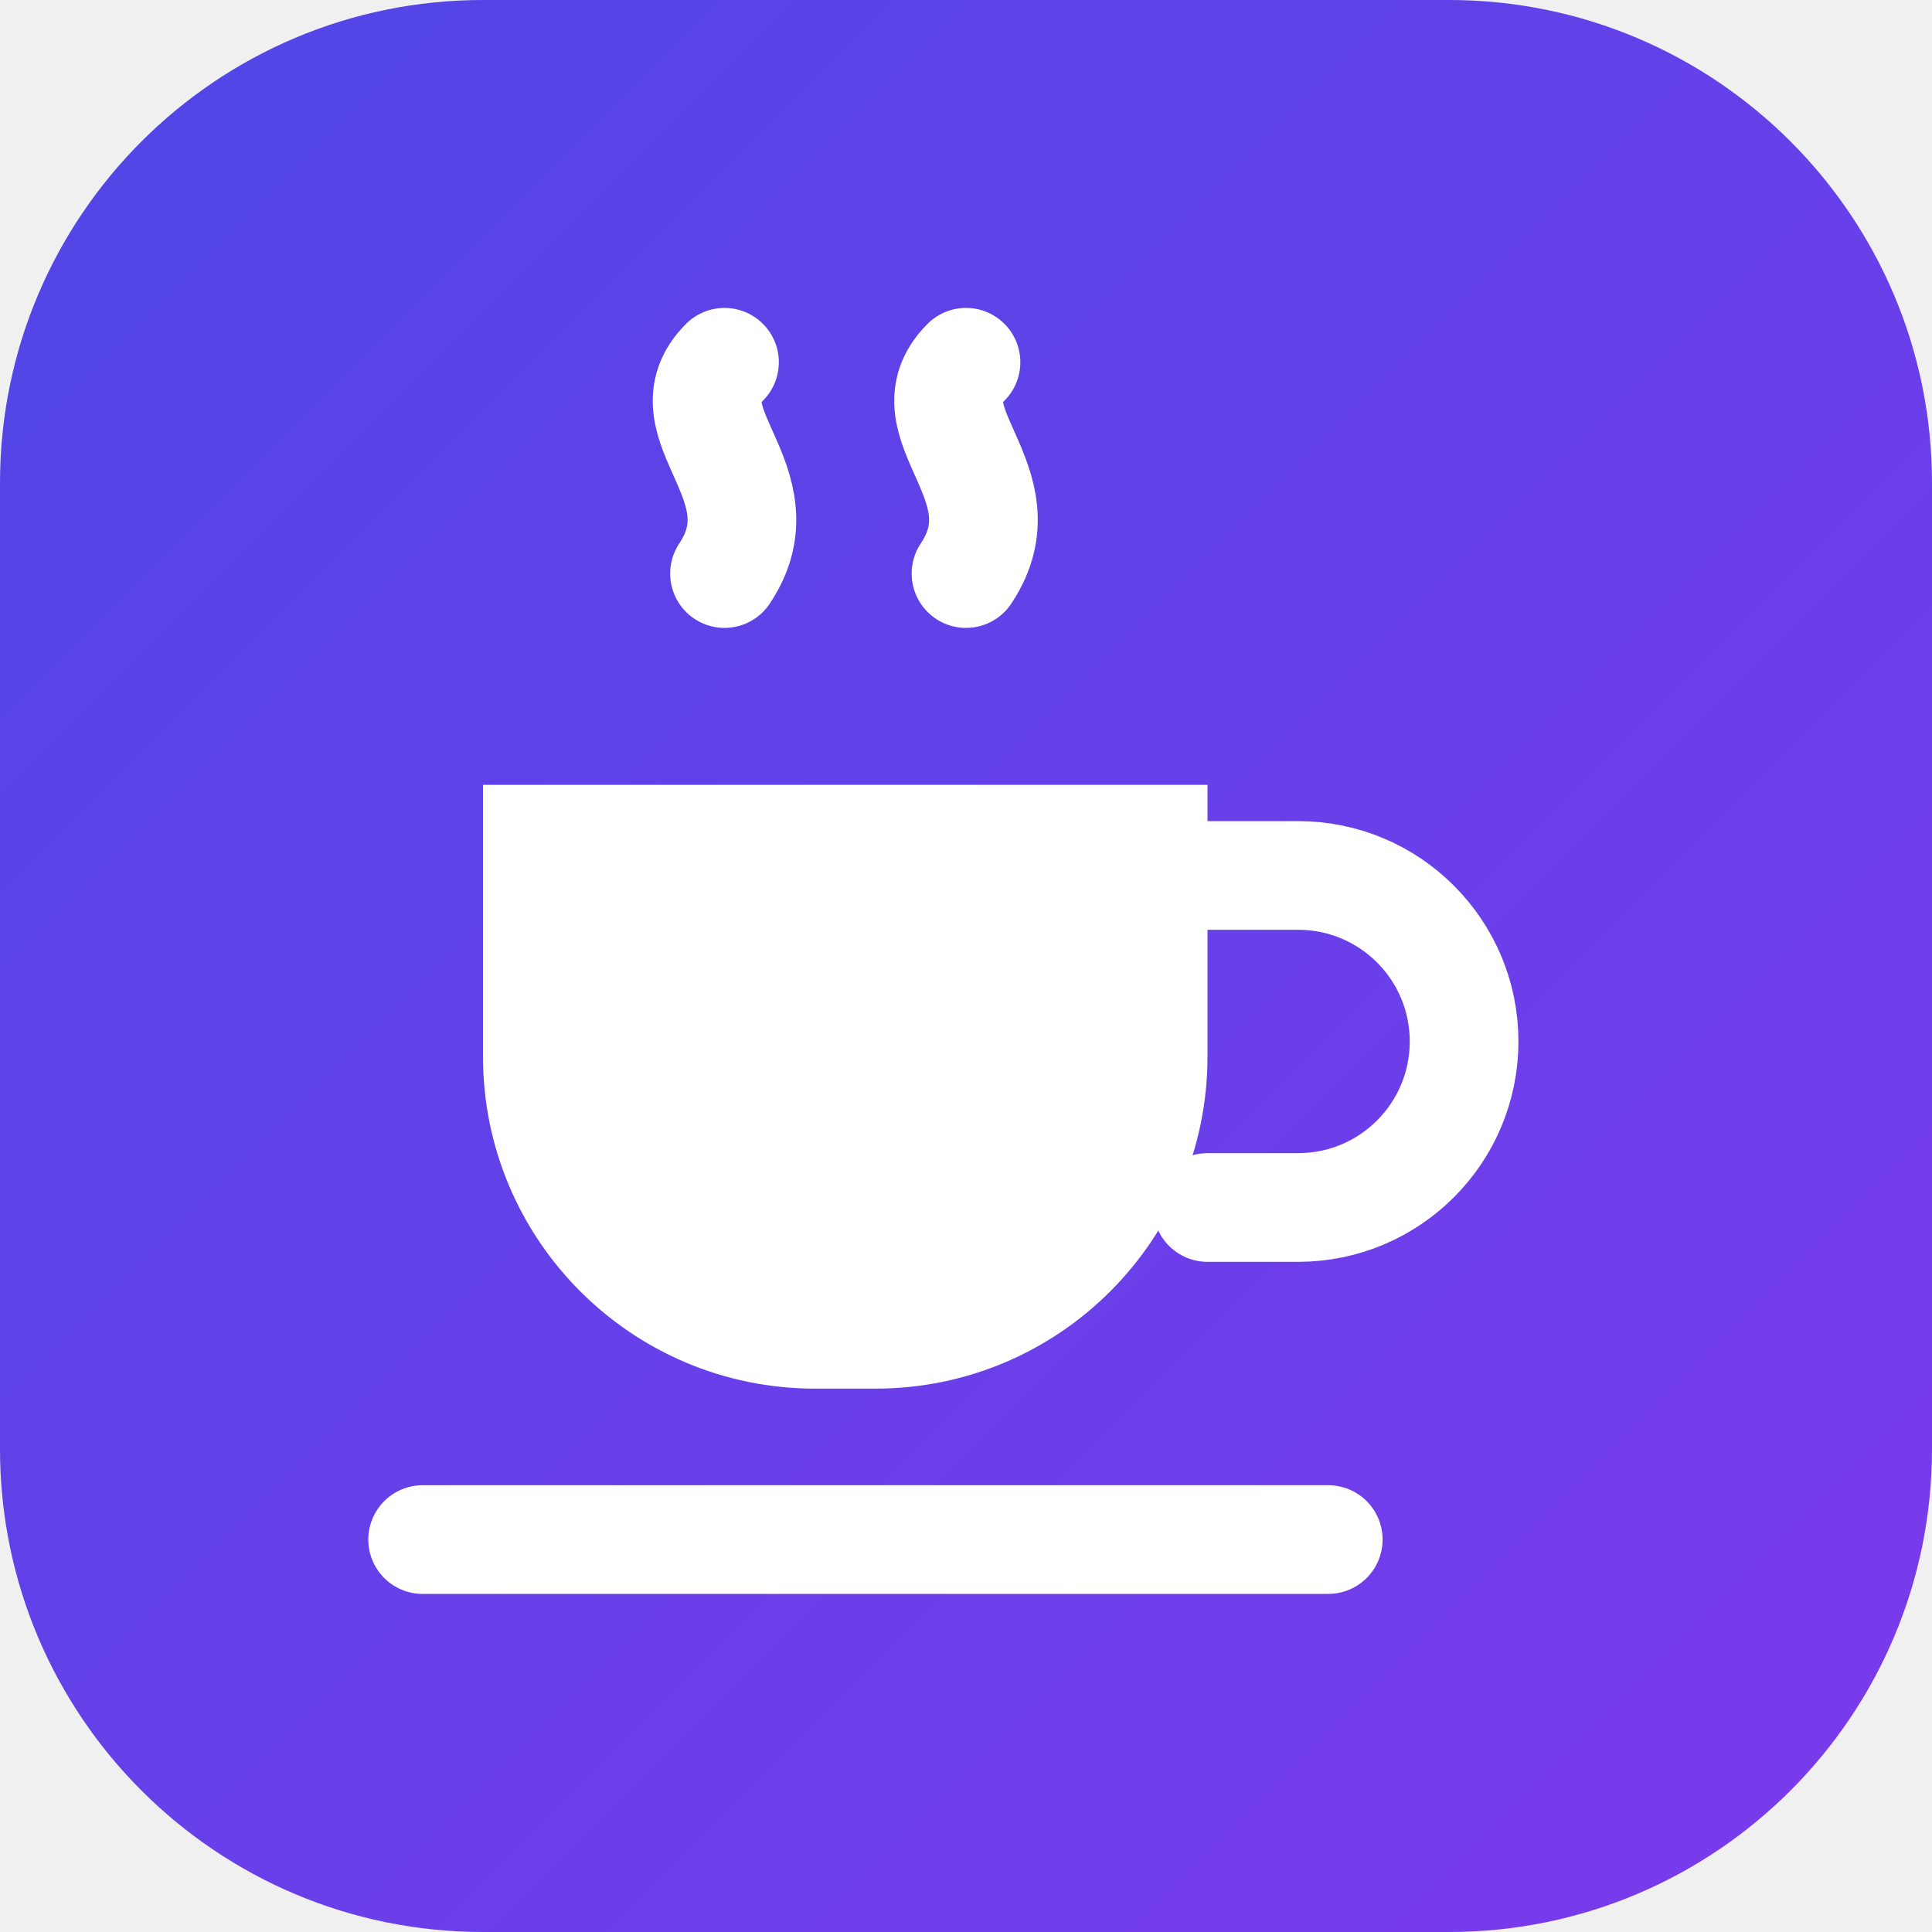
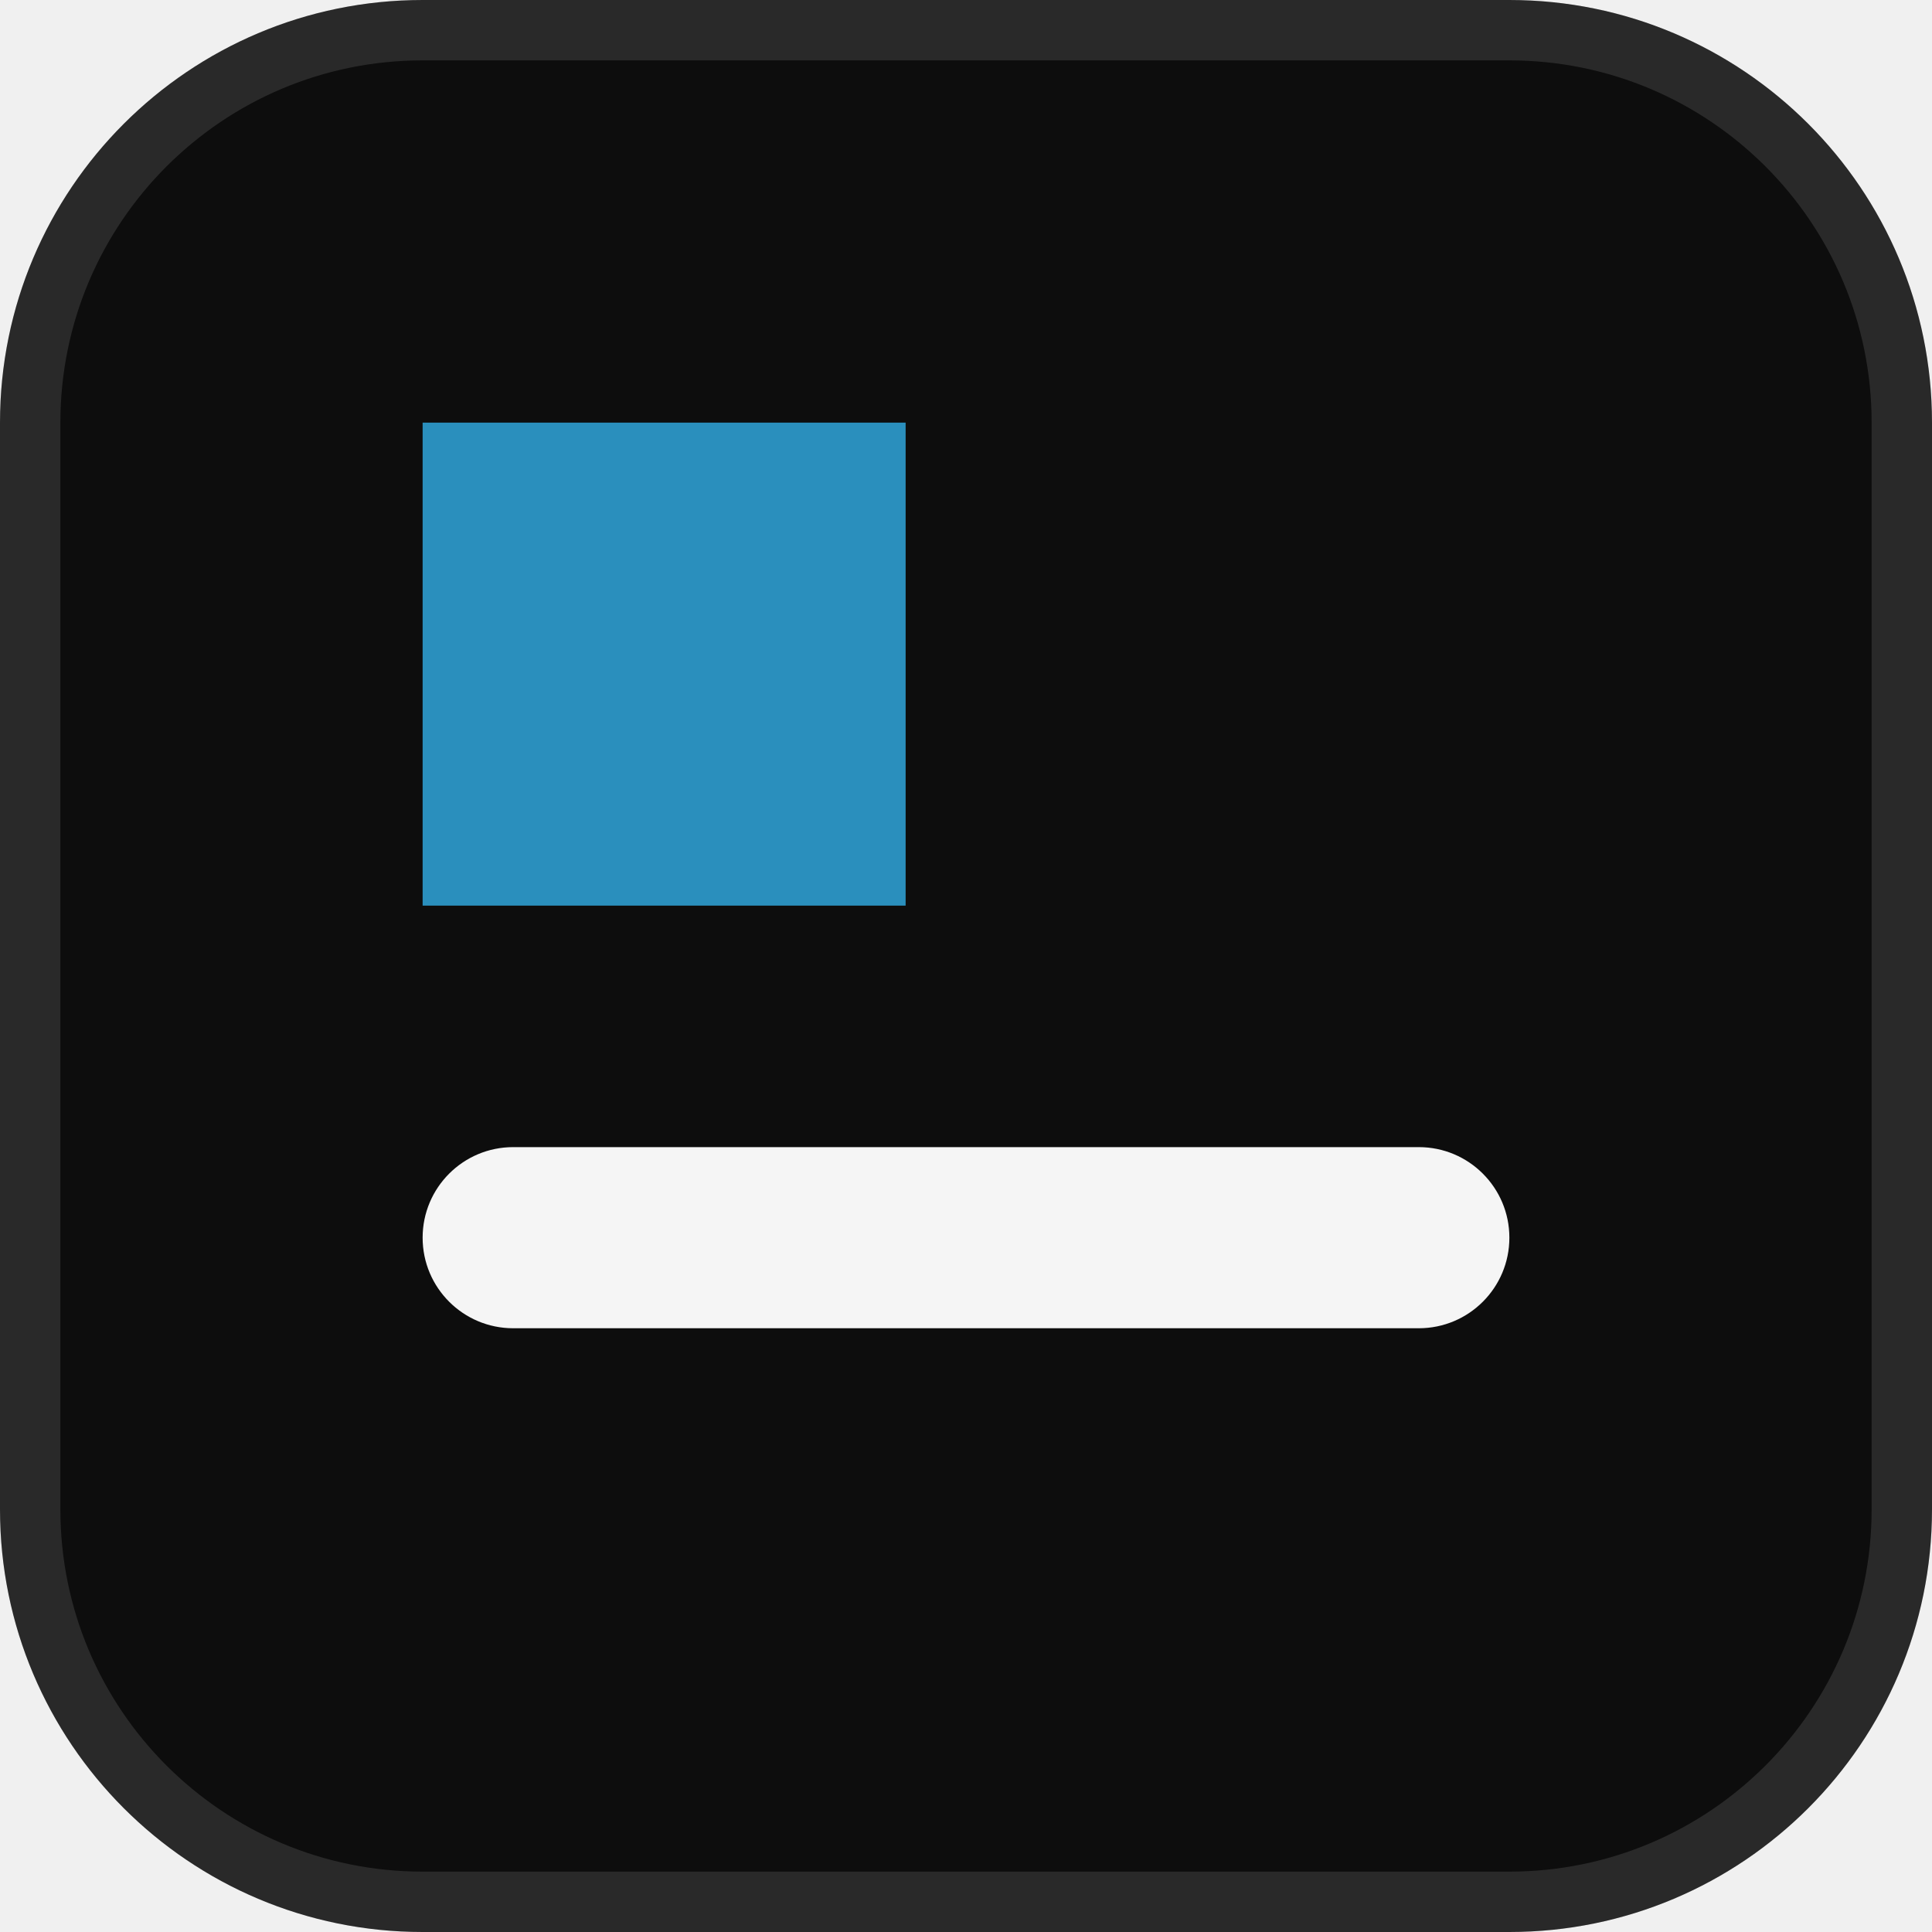
<svg xmlns="http://www.w3.org/2000/svg" viewBox="0 0 32 32">
-   <defs>
-     <linearGradient id="g" x1="0" y1="0" x2="1" y2="1">
-       <stop offset="0" stop-color="#4f46e5" />
-       <stop offset="1" stop-color="#7c3aed" />
-     </linearGradient>
-   </defs>
-   <rect width="32" height="32" rx="8" fill="url(#g)" />
-   <path d="M8 13h12v4.5a5.5 5.5 0 0 1-5.5 5.5h-1A5.5 5.5 0 0 1 8 17.5V13Z" fill="#fff" />
-   <path d="M20 14.5h1.5a2.75 2.75 0 0 1 0 5.5H20M7 25.5h15M12 6c-1 1 1 2 0 3.5M16 6c-1 1 1 2 0 3.5" fill="none" stroke="#fff" stroke-width="1.8" stroke-linecap="round" />
+   <rect width="32" height="32" rx="7" fill="#0d0d0d" />
+   <rect x=".5" y=".5" width="31" height="31" rx="6.5" fill="none" stroke="#fff" stroke-opacity=".12" />
+   <rect x="7" y="7" width="8" height="8" fill="#2a8fbd" />
+   <rect x="7" y="19" width="18" height="3" rx="1.5" fill="#f5f5f5" />
</svg>
